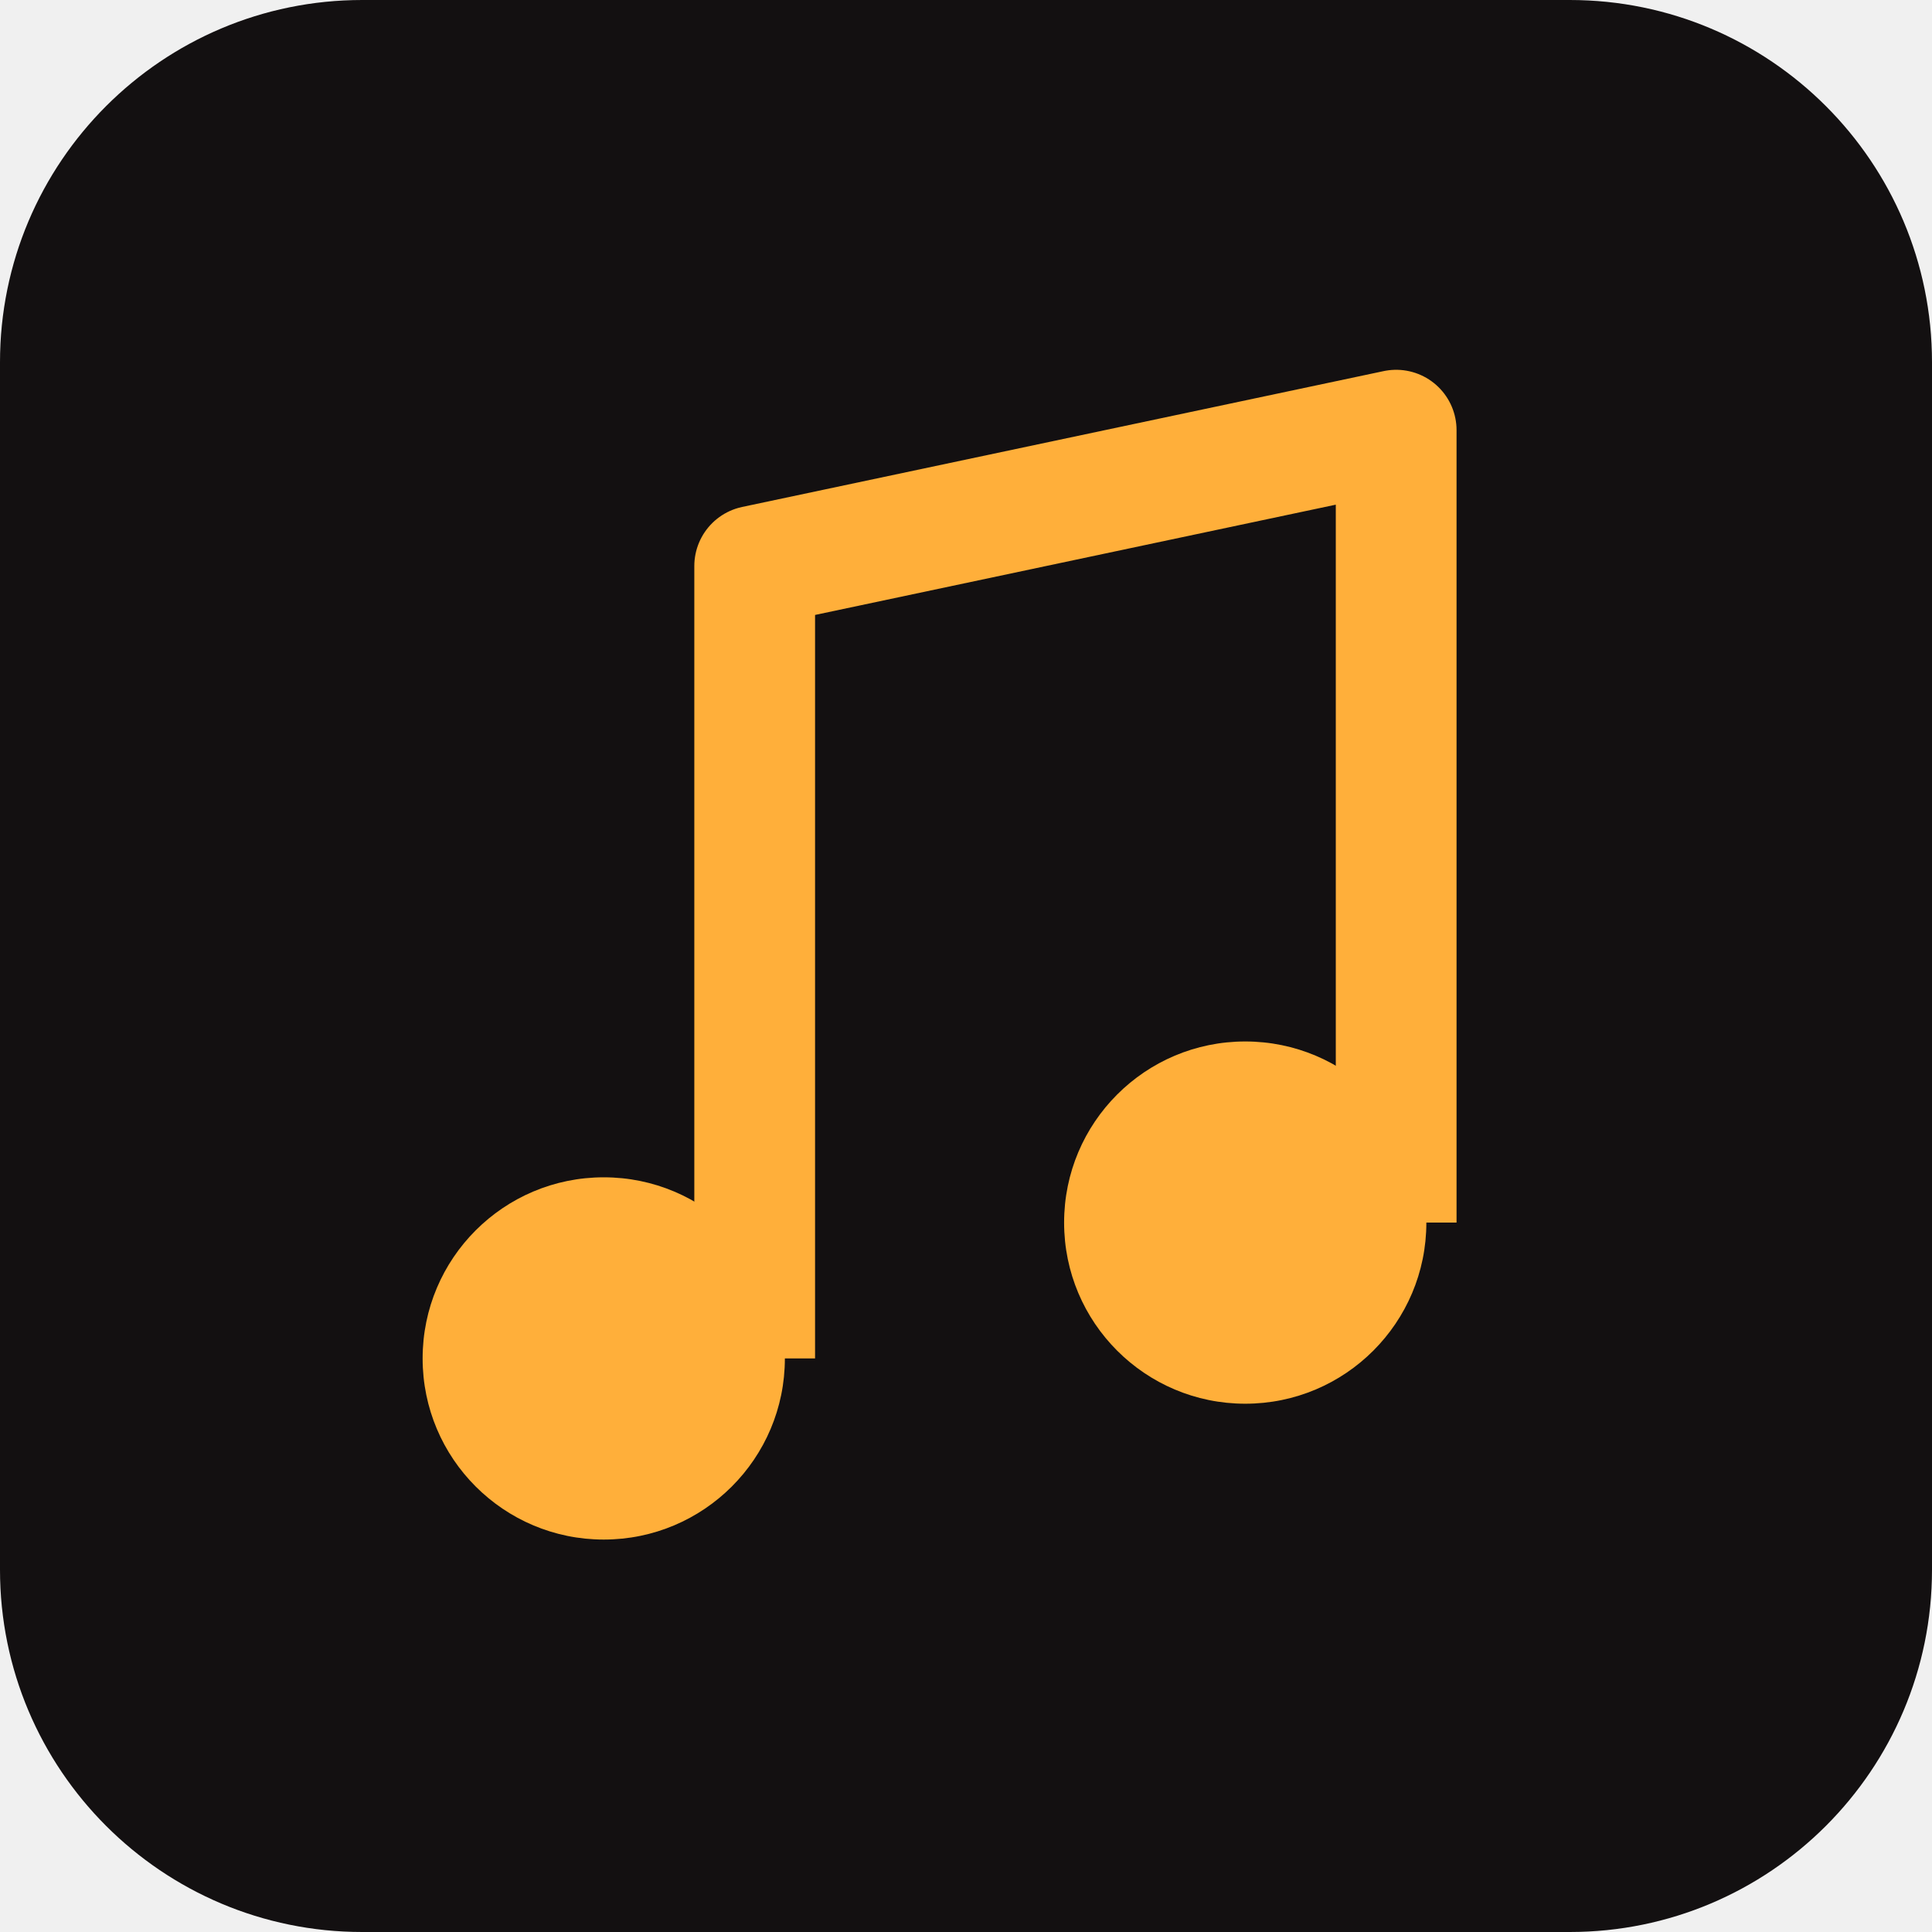
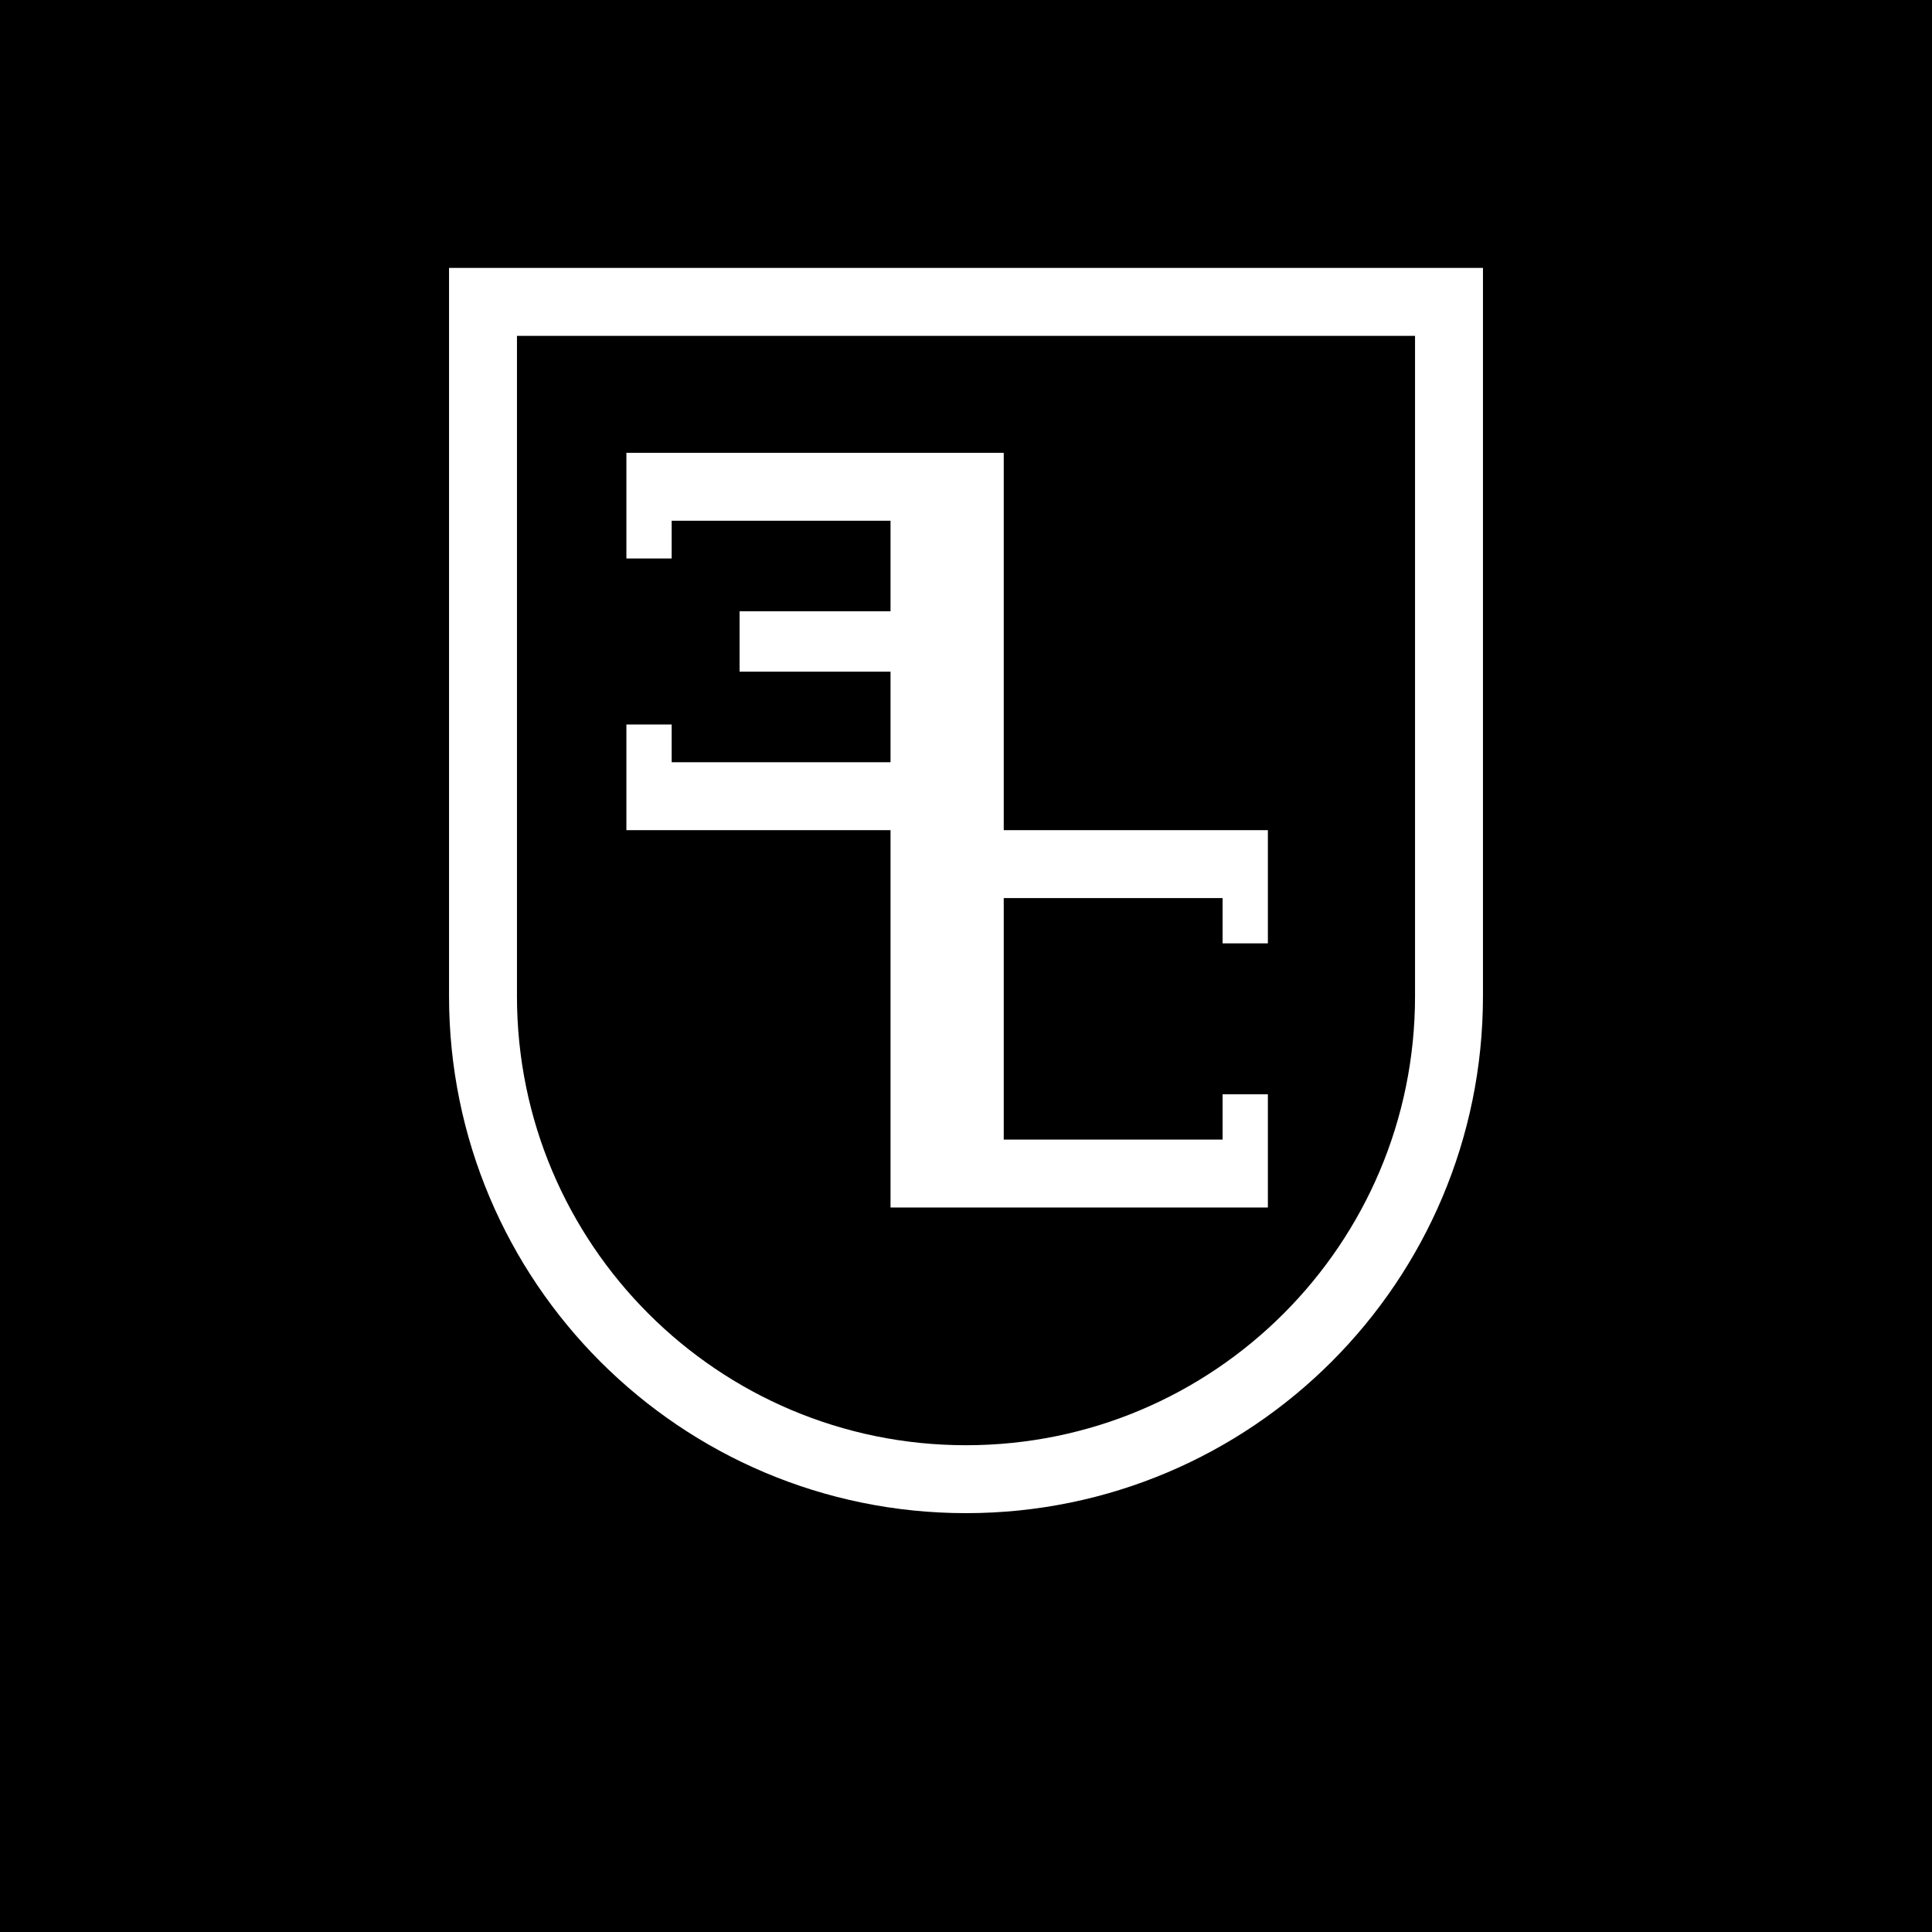
<svg xmlns="http://www.w3.org/2000/svg" viewBox="0 0 512 512">
-   <rect width="512" height="512" rx="96" fill="#131011" />
-   <path d="M200 360V150l170-36v210" fill="none" stroke="#ffaf3a" stroke-width="32" stroke-linejoin="round" />
-   <circle cx="160" cy="360" r="48" fill="#ffaf3a" />
-   <circle cx="330" cy="324" r="48" fill="#ffaf3a" />
+   <rect width="512" height="512" fill="#000" />
+   <path d="M128 80H384V264A128 128 0 0 1 128 264Z" fill="none" stroke="#fff" stroke-width="18" />
+   <path d="M236 120h30v200h-30zM166 120h100v18h-100zM196 162h70v16h-70zM166 202h100v18h-100zM166 120h12v28h-12zM166 192h12v28h-12zM236 220h100v18h-100zM236 302h100v18h-100zM324 220h12v30h-12zM324 290h12v30h-12z" fill="#fff" />
</svg>
